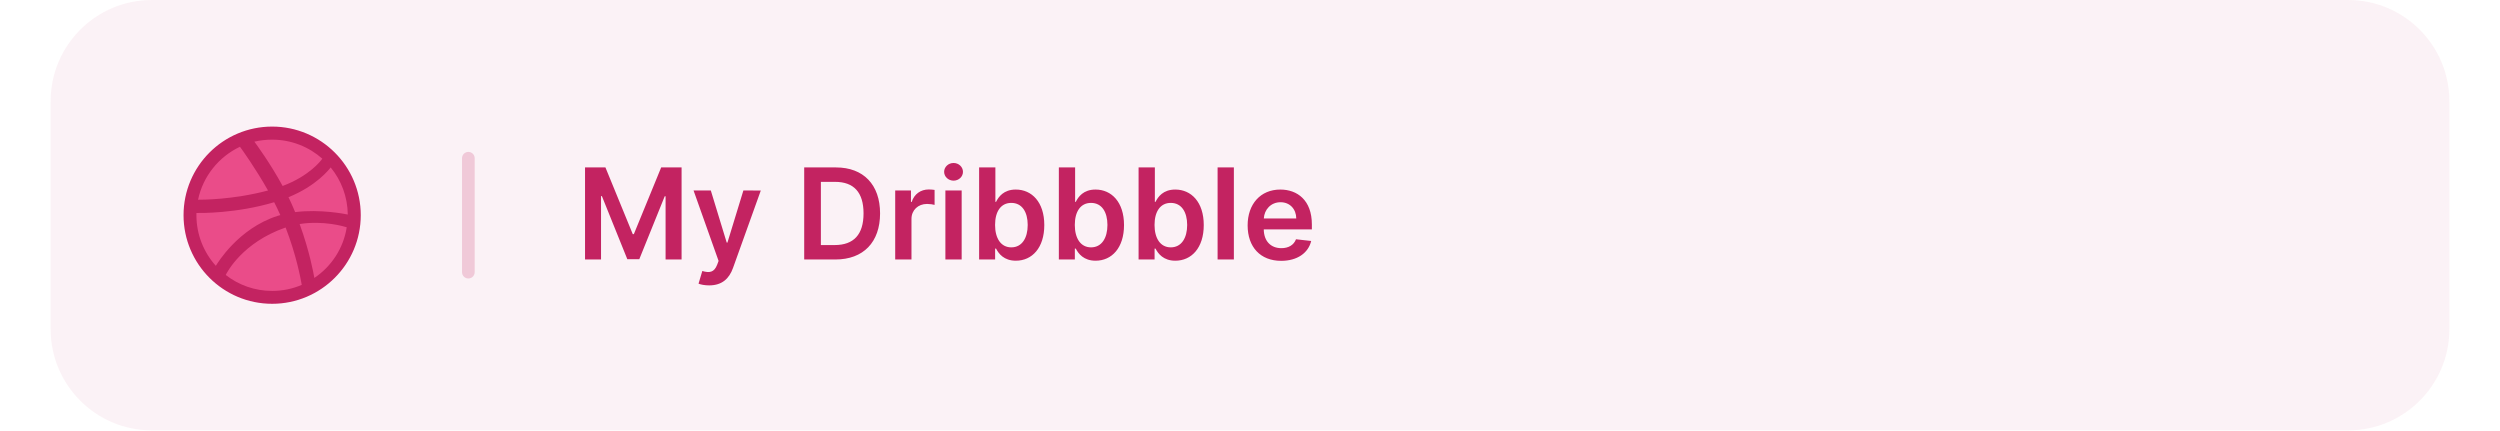
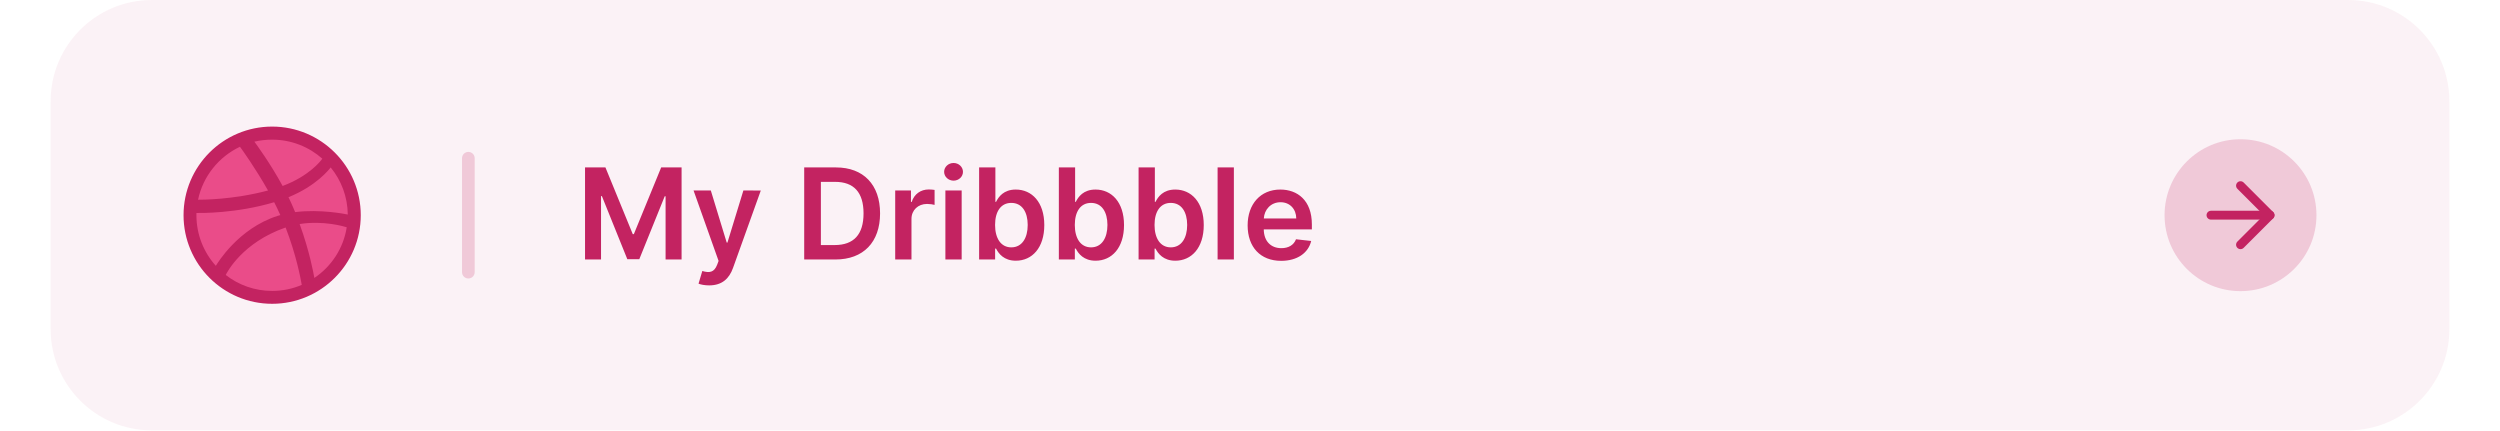
<svg xmlns="http://www.w3.org/2000/svg" width="395" height="68" viewBox="0 0 395 68" fill="none">
  <rect opacity="0.06" x="8" width="379" height="68" rx="16" fill="#C32361" />
  <path d="M92.435 26.454V41H94.963V30.986H95.098L99.118 40.957H101.007L105.027 31.007H105.162V41H107.69V26.454H104.466L100.148 36.994H99.977L95.659 26.454H92.435ZM112.044 45.091C114.047 45.091 115.205 44.061 115.822 42.321L120.205 30.105L117.456 30.091L114.935 38.33H114.821L112.307 30.091H109.58L113.536 41.227L113.315 41.817C112.839 43.06 112.087 43.145 110.964 42.818L110.368 44.821C110.716 44.963 111.341 45.091 112.044 45.091ZM131.993 41C136.424 41 139.052 38.258 139.052 33.713C139.052 29.182 136.424 26.454 132.092 26.454H127.064V41H131.993ZM129.699 38.72V28.734H131.943C134.897 28.734 136.439 30.382 136.439 33.713C136.439 37.058 134.897 38.72 131.865 38.72H129.699ZM141.442 41H144.013V34.587C144.013 33.202 145.057 32.222 146.471 32.222C146.904 32.222 147.444 32.3 147.664 32.371V30.006C147.429 29.963 147.025 29.935 146.74 29.935C145.49 29.935 144.446 30.645 144.049 31.909H143.935V30.091H141.442V41ZM149.372 41H151.943V30.091H149.372V41ZM150.664 28.543C151.481 28.543 152.149 27.918 152.149 27.151C152.149 26.376 151.481 25.751 150.664 25.751C149.841 25.751 149.173 26.376 149.173 27.151C149.173 27.918 149.841 28.543 150.664 28.543ZM154.7 41H157.229V39.281H157.378C157.783 40.077 158.628 41.192 160.503 41.192C163.074 41.192 164.999 39.153 164.999 35.56C164.999 31.923 163.017 29.949 160.496 29.949C158.571 29.949 157.768 31.107 157.378 31.895H157.271V26.454H154.7V41ZM157.222 35.545C157.222 33.429 158.131 32.058 159.786 32.058C161.497 32.058 162.378 33.514 162.378 35.545C162.378 37.591 161.483 39.082 159.786 39.082C158.145 39.082 157.222 37.662 157.222 35.545ZM167.298 41H169.826V39.281H169.975C170.38 40.077 171.225 41.192 173.1 41.192C175.672 41.192 177.596 39.153 177.596 35.56C177.596 31.923 175.615 29.949 173.093 29.949C171.169 29.949 170.366 31.107 169.975 31.895H169.869V26.454H167.298V41ZM169.819 35.545C169.819 33.429 170.728 32.058 172.383 32.058C174.095 32.058 174.975 33.514 174.975 35.545C174.975 37.591 174.081 39.082 172.383 39.082C170.743 39.082 169.819 37.662 169.819 35.545ZM179.896 41H182.424V39.281H182.573C182.978 40.077 183.823 41.192 185.698 41.192C188.269 41.192 190.194 39.153 190.194 35.56C190.194 31.923 188.212 29.949 185.691 29.949C183.766 29.949 182.964 31.107 182.573 31.895H182.467V26.454H179.896V41ZM182.417 35.545C182.417 33.429 183.326 32.058 184.981 32.058C186.692 32.058 187.573 33.514 187.573 35.545C187.573 37.591 186.678 39.082 184.981 39.082C183.34 39.082 182.417 37.662 182.417 35.545ZM194.951 26.454H192.38V41H194.951V26.454ZM202.424 41.213C204.967 41.213 206.714 39.97 207.168 38.074L204.768 37.804C204.42 38.727 203.567 39.21 202.46 39.21C200.798 39.21 199.697 38.117 199.675 36.249H207.275V35.46C207.275 31.632 204.974 29.949 202.289 29.949C199.164 29.949 197.126 32.243 197.126 35.609C197.126 39.033 199.136 41.213 202.424 41.213ZM199.683 34.516C199.761 33.124 200.79 31.952 202.325 31.952C203.802 31.952 204.796 33.031 204.81 34.516H199.683Z" fill="#C32361" />
  <path d="M43 47.562C50.49 47.562 56.562 41.49 56.562 34C56.562 26.51 50.49 20.438 43 20.438C35.51 20.438 29.438 26.51 29.438 34C29.438 41.49 35.51 47.562 43 47.562Z" fill="#EA4C89" />
  <path fill-rule="evenodd" clip-rule="evenodd" d="M43 20C35.271 20 29 26.271 29 34C29 41.729 35.271 48 43 48C50.714 48 57 41.729 57 34C57 26.271 50.714 20 43 20ZM52.247 26.453C53.918 28.488 54.92 31.085 54.95 33.894C54.555 33.818 50.607 33.013 46.629 33.514C46.538 33.317 46.462 33.104 46.371 32.892C46.128 32.315 45.855 31.722 45.581 31.16C49.985 29.369 51.989 26.787 52.247 26.453ZM43 22.065C46.037 22.065 48.816 23.204 50.926 25.072C50.714 25.375 48.907 27.79 44.655 29.384C42.696 25.785 40.525 22.84 40.191 22.384C41.087 22.171 42.028 22.065 43 22.065ZM37.913 23.189C38.232 23.614 40.358 26.575 42.347 30.098C36.759 31.586 31.824 31.555 31.293 31.555C32.067 27.85 34.573 24.768 37.913 23.189ZM31.035 34.015C31.035 33.894 31.035 33.772 31.035 33.651C31.551 33.666 37.351 33.742 43.319 31.95C43.668 32.618 43.987 33.301 44.291 33.985C44.139 34.03 43.972 34.076 43.82 34.121C37.655 36.111 34.375 41.547 34.102 42.002C32.204 39.892 31.035 37.083 31.035 34.015ZM43 45.965C40.236 45.965 37.685 45.024 35.666 43.445C35.879 43.004 38.308 38.328 45.05 35.974C45.08 35.959 45.096 35.959 45.126 35.944C46.811 40.301 47.495 43.961 47.677 45.009C46.234 45.631 44.655 45.965 43 45.965ZM49.666 43.915C49.544 43.187 48.907 39.694 47.343 35.397C51.093 34.805 54.373 35.777 54.783 35.913C54.267 39.239 52.354 42.108 49.666 43.915Z" fill="#C32361" />
  <rect opacity="0.2" x="73" y="24" width="2" height="20" rx="1" fill="#C32361" />
+   <circle opacity="0.2" cx="354" cy="34" r="12" fill="#C32361" />
+   <path d="M349.333 34H358.667" stroke="#C32361" stroke-width="1.4" stroke-linecap="round" stroke-linejoin="round" />
+   <path d="M354 29.333L358.667 34L354 38.667" stroke="#C32361" stroke-width="1.4" stroke-linecap="round" stroke-linejoin="round" />
</svg>
